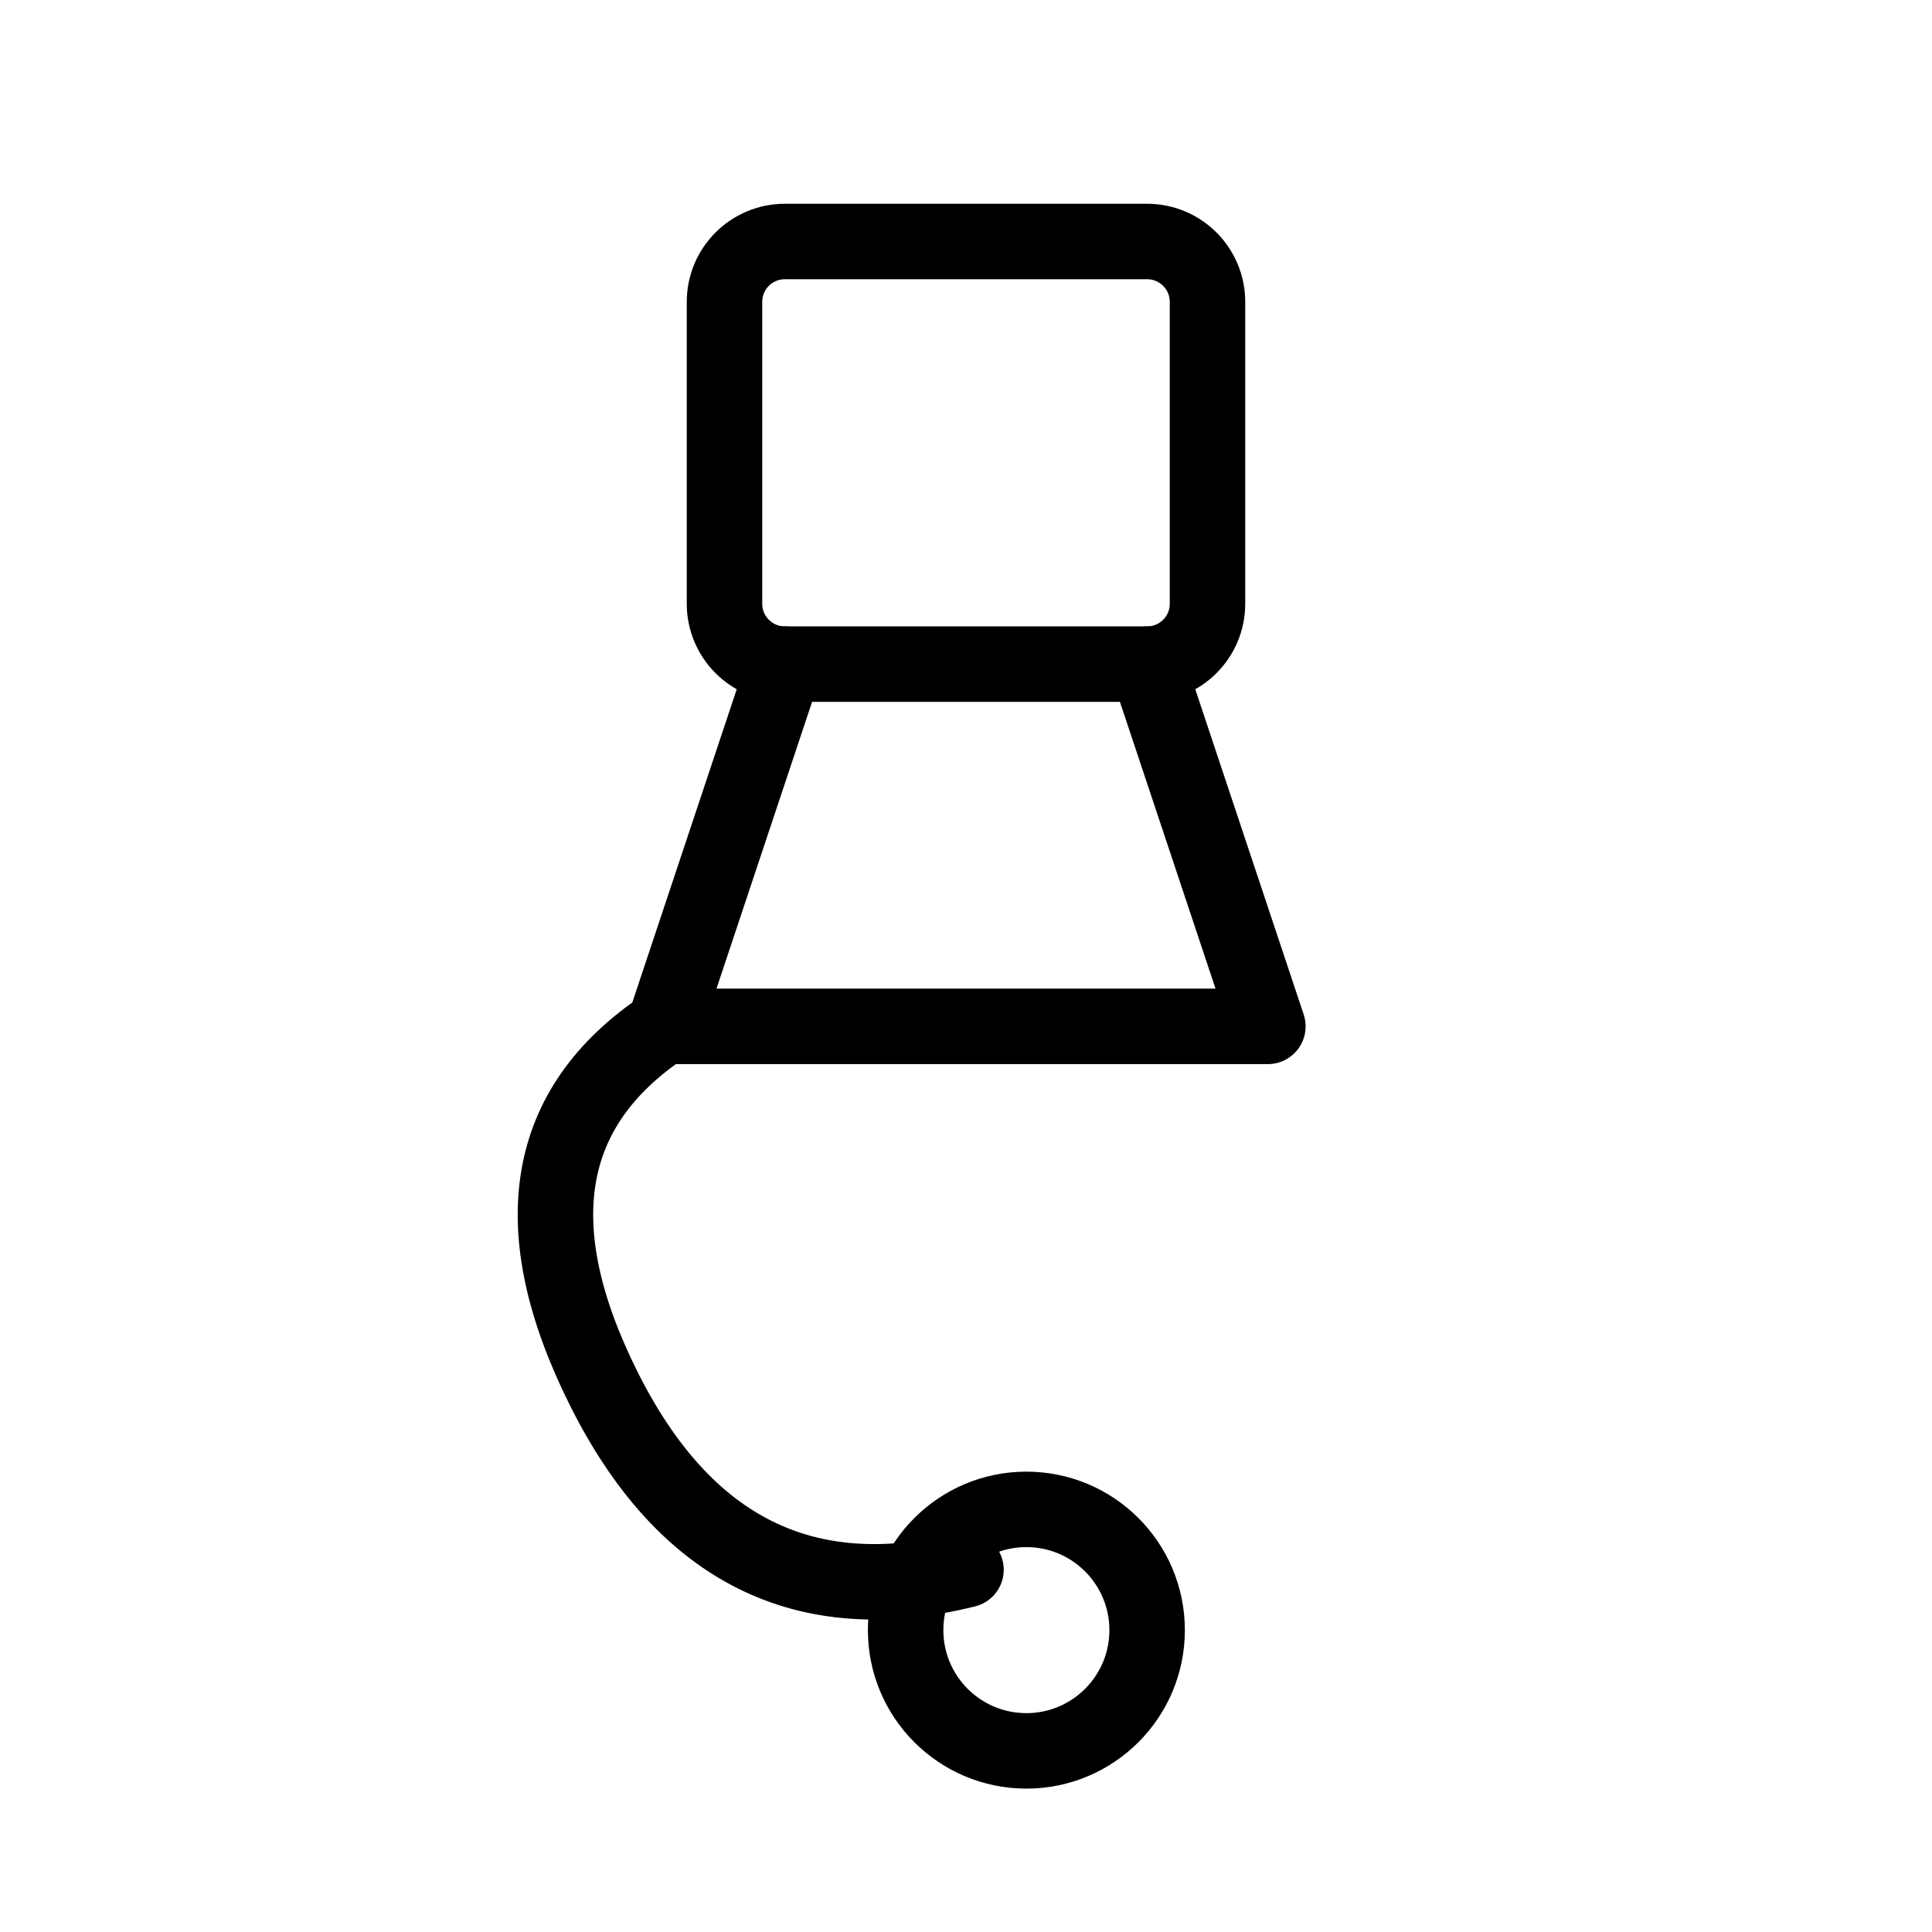
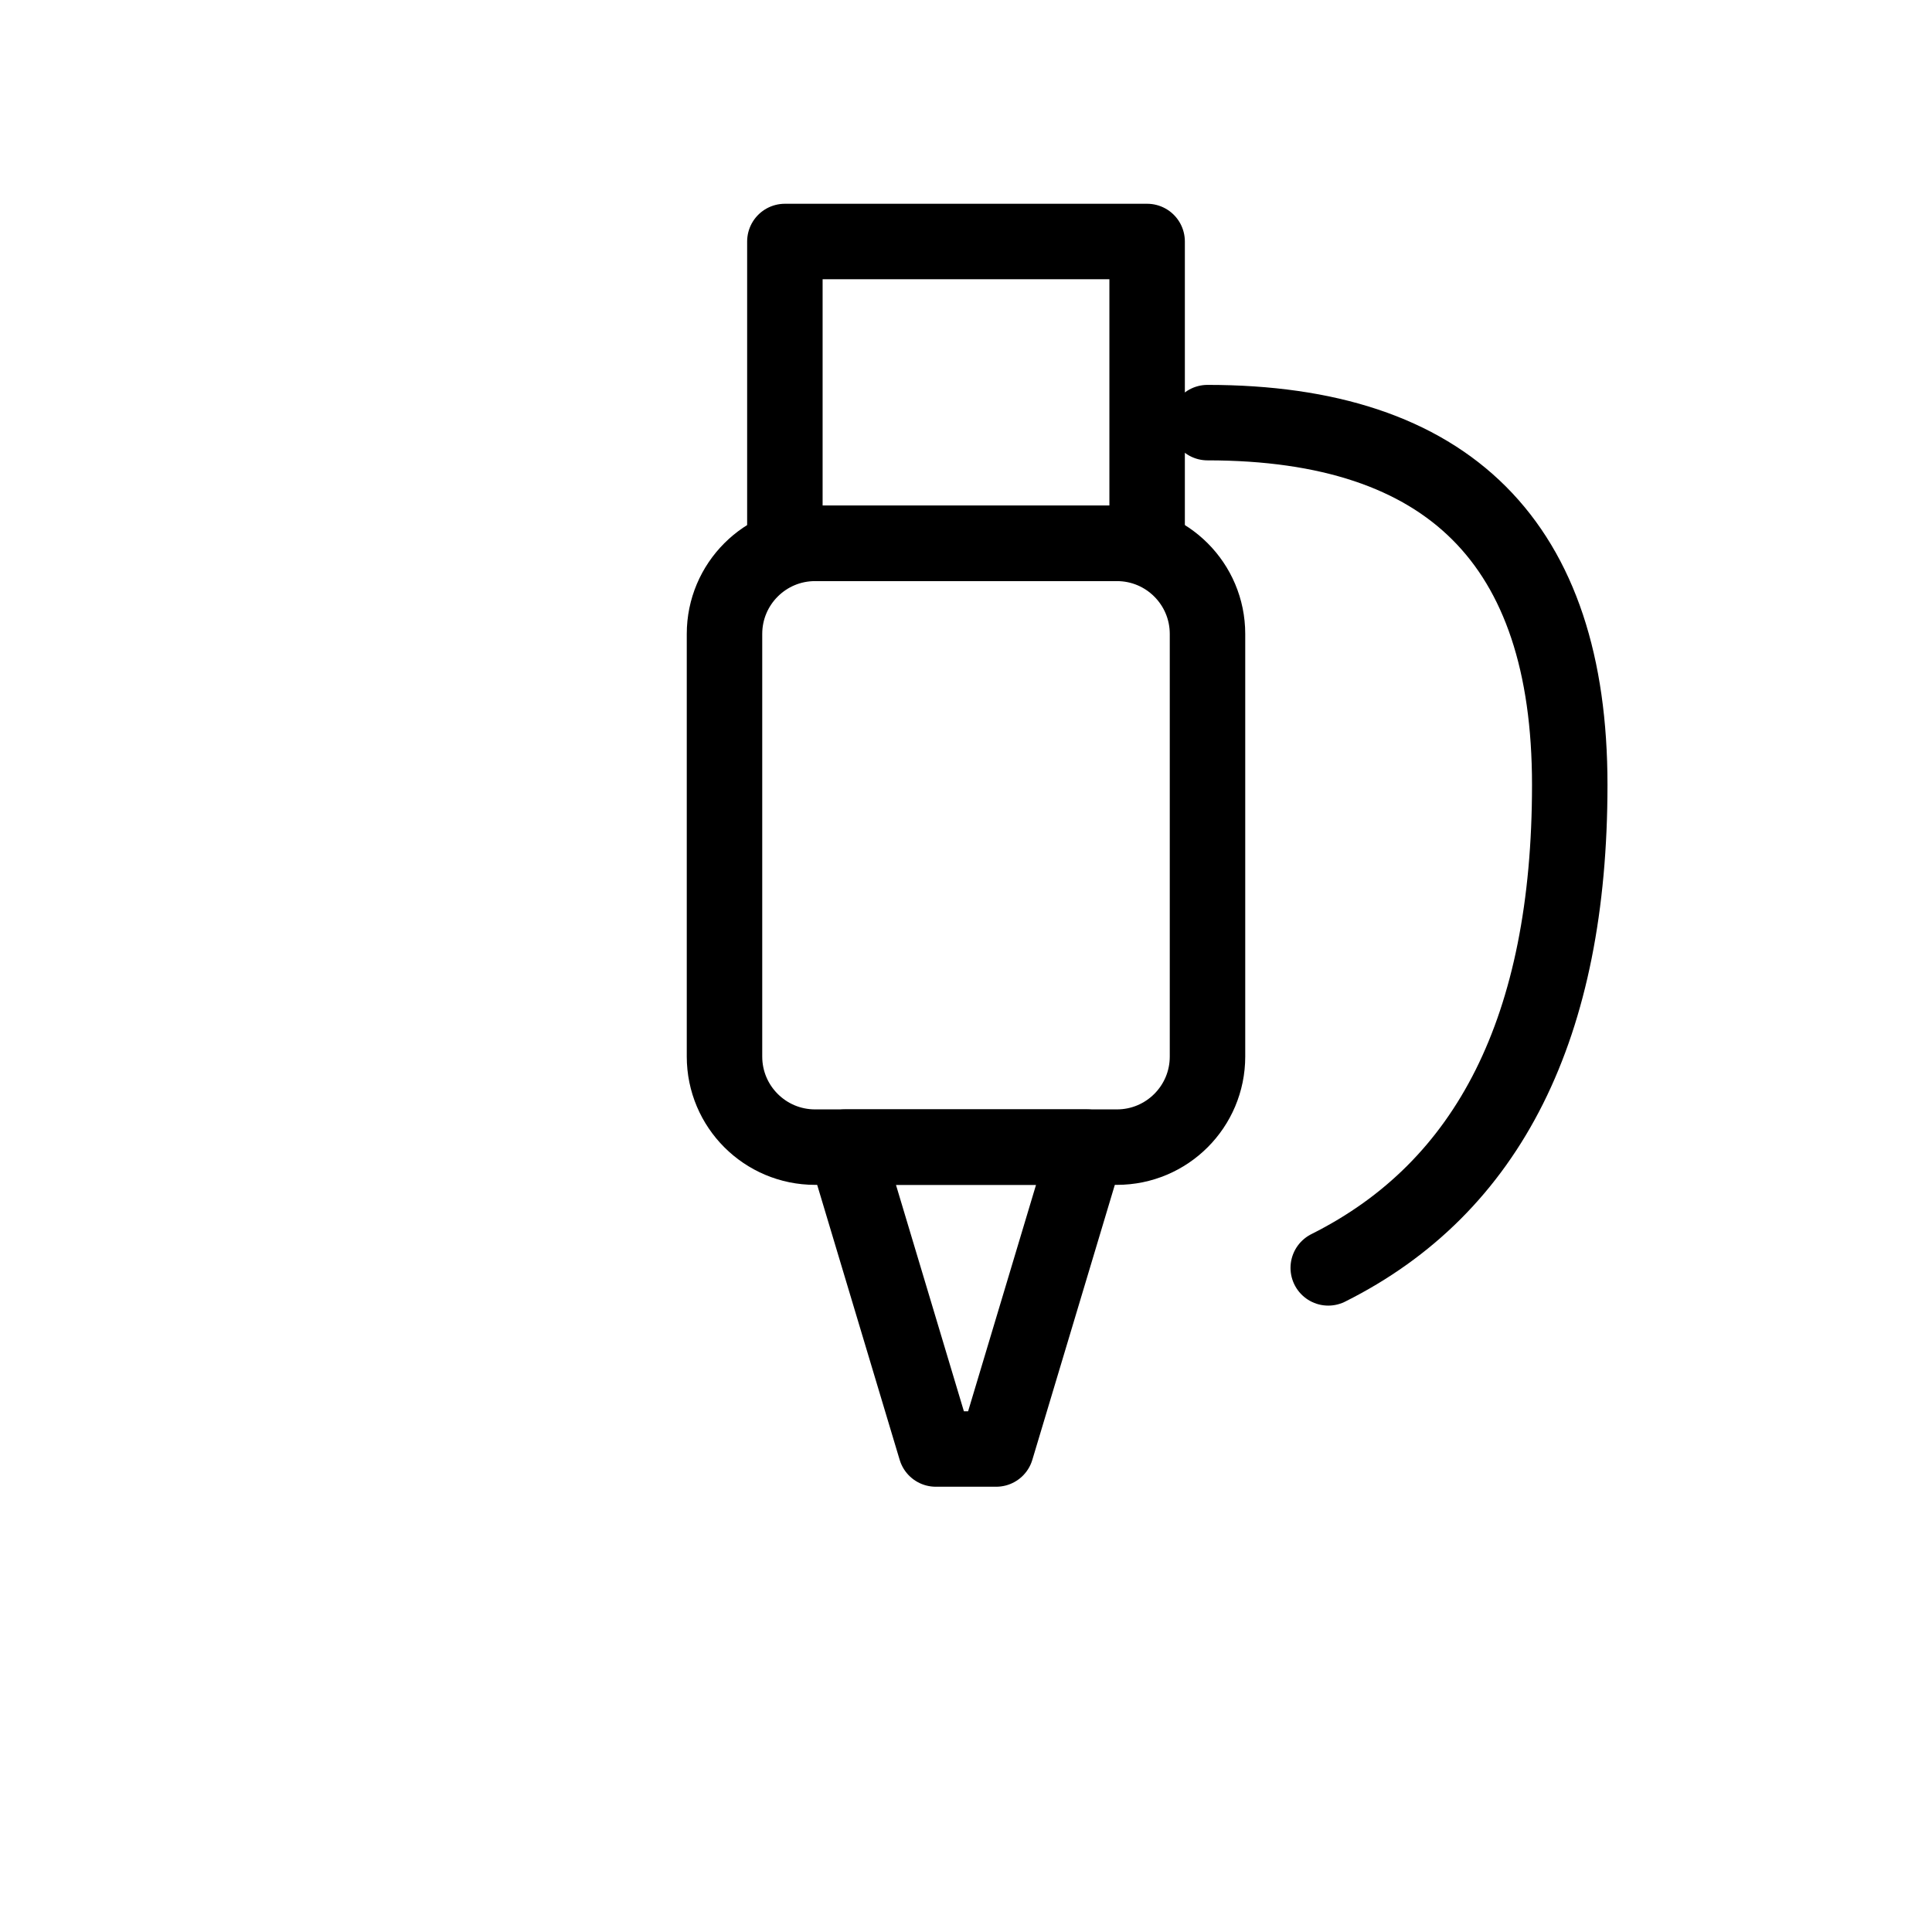
<svg xmlns="http://www.w3.org/2000/svg" viewBox="0 0 64 64" fill="none" stroke="currentColor" stroke-width="2.5" stroke-linecap="round" stroke-linejoin="round">
-   <rect x="24" y="8" width="16" height="14" rx="2" />
-   <path d="M26,22 L22,34 h20 L38,22" />
-   <path d="M22,34 q-6,4 -2,12 q4,8 12,6" />
-   <circle cx="34" cy="54" r="4" />
+   <path d="M26,8 L38,8 L38,18 L26,18 Z" />
+   <rect x="24" y="18" width="16" height="20" rx="3" />
+   <path d="M28,38 L36,38 L33,48 L31,48 Z" />
+   <path d="M40,14 Q52,14 52,26 Q52,38 44,42" />
</svg>
